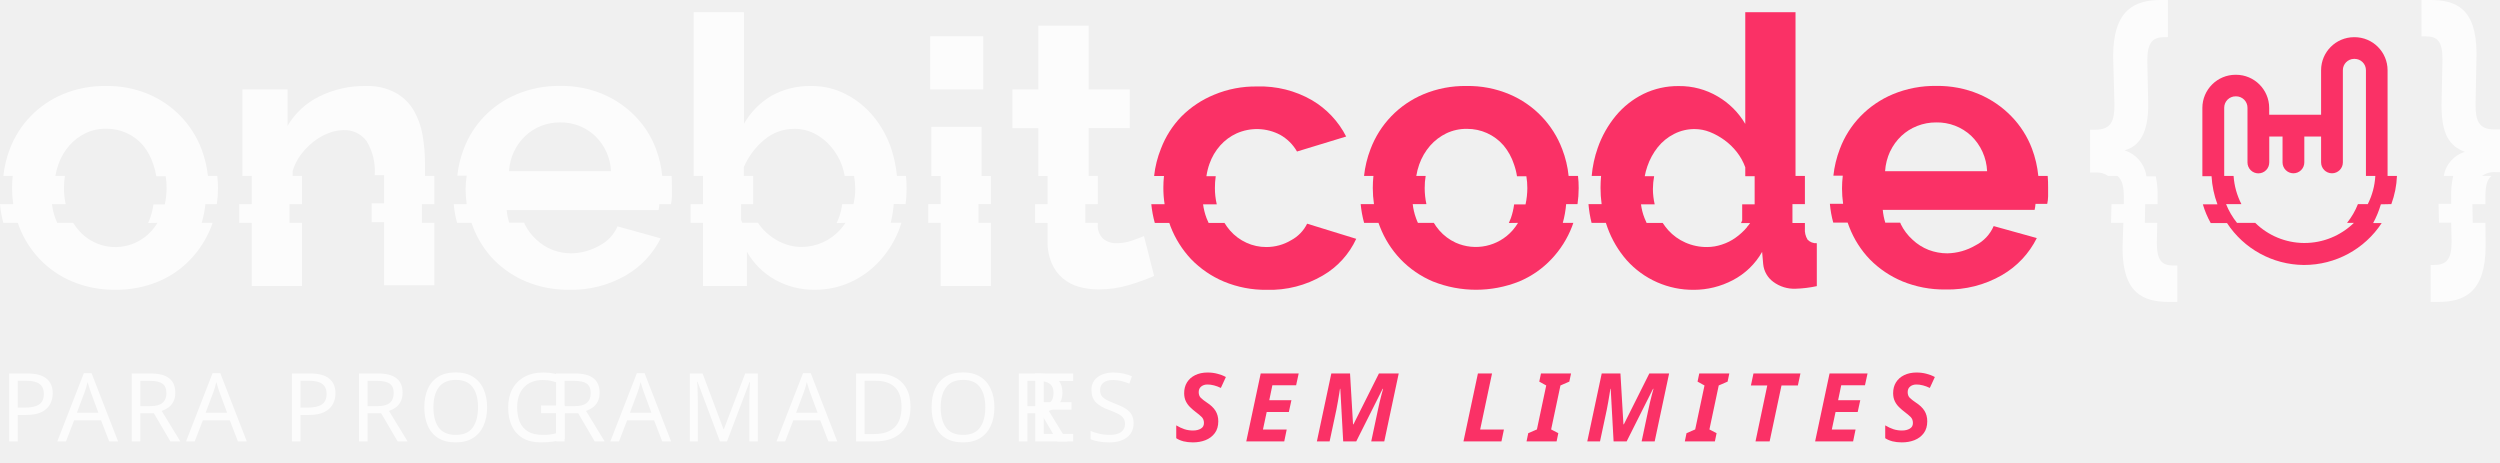
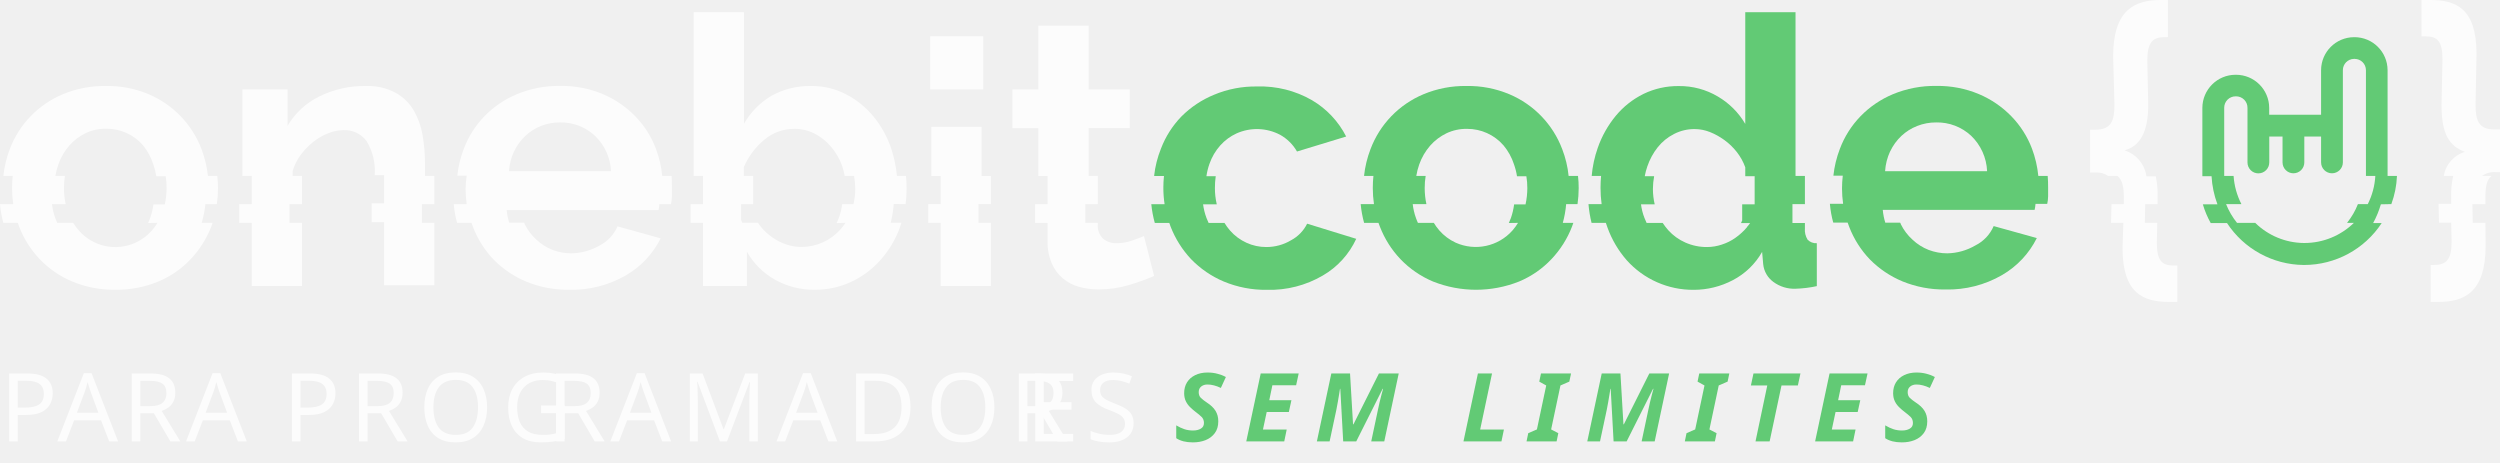
<svg xmlns="http://www.w3.org/2000/svg" id="Camada_1" data-name="Camada 1" viewBox="0 0 365.13 67.58">
  <defs>
-     <style>.cls-1{opacity:0.8;}.cls-2{fill:none;}.cls-3,.cls-5{fill:#fff;}.cls-11,.cls-4{fill:#fd0143;}.cls-5{font-size:13.9px;font-family:Raleway-Regular, Raleway;letter-spacing:0.06em;}.cls-6{letter-spacing:0.1em;}.cls-7{letter-spacing:0.1em;}.cls-8{letter-spacing:0.07em;}.cls-9{letter-spacing:0.1em;}.cls-10{letter-spacing:0.05em;}.cls-11{font-family:Raleway-BoldItalic, Raleway;font-weight:700;font-style:italic;letter-spacing:0.2em;}</style>
+     <style>.cls-1{opacity:0.8;}.cls-2{fill:none;}.cls-3,.cls-5{fill:#fff;}.cls-11,.cls-4{fill:#3ec056;}.cls-5{font-size:13.9px;font-family:Raleway-Regular, Raleway;letter-spacing:0.06em;}.cls-6{letter-spacing:0.1em;}.cls-7{letter-spacing:0.1em;}.cls-8{letter-spacing:0.07em;}.cls-9{letter-spacing:0.1em;}.cls-10{letter-spacing:0.05em;}.cls-11{font-family:Raleway-BoldItalic, Raleway;font-weight:700;font-style:italic;letter-spacing:0.2em;}</style>
  </defs>
  <g id="logo" class="cls-1">
    <path class="cls-2" d="M22.39,24a8.64,8.64,0,0,0-1.59-2.73,7.12,7.12,0,0,0-2.38-1.78,7,7,0,0,0-3-.63,6.71,6.71,0,0,0-3,.65,7.38,7.38,0,0,0-2.38,1.81A8.33,8.33,0,0,0,8.53,24a9.43,9.43,0,0,0-.44,1.68H9.46a11.33,11.33,0,0,0-.14,1.77,10.9,10.9,0,0,0,.25,2.34h-2a9.45,9.45,0,0,0,.48,2.05c.09.24.19.46.29.69h2.31a8.16,8.16,0,0,0,.82,1.11,7.17,7.17,0,0,0,8.3,1.78,7.12,7.12,0,0,0,2.38-1.78A7.52,7.52,0,0,0,23,32.55H21.64c.1-.23.2-.47.29-.72a9.94,9.94,0,0,0,.48-2h1.66a10.81,10.81,0,0,0,.26-2.39,10.62,10.62,0,0,0-.13-1.72H22.83A10.08,10.08,0,0,0,22.39,24Z" />
    <path class="cls-2" d="M345.55,25.12V10.25A1.65,1.65,0,0,0,343.9,8.6h-.1a1.65,1.65,0,0,0-1.65,1.65V23.72a1.59,1.59,0,0,1-3.18,0V19.94h-2.46v3.78a1.59,1.59,0,1,1-3.18,0V19.94h-1.94v3.78a1.59,1.59,0,1,1-3.18,0v-8a1.66,1.66,0,0,0-1.67-1.66h-.06a1.66,1.66,0,0,0-1.67,1.66V25c0,.25,0,.49,0,.73h1.37a10.58,10.58,0,0,0,1.14,4.11h-2.24a10.87,10.87,0,0,0,1.6,2.74h2.66a10.27,10.27,0,0,0,7.1,2.94h.08a10.33,10.33,0,0,0,7.23-2.94h-1a10.55,10.55,0,0,0,1.59-2.74h1.42a10.37,10.37,0,0,0,1.1-4.11h-1.37C345.54,25.51,345.55,25.32,345.55,25.12Z" />
    <path class="cls-2" d="M81.74,17.88A7.46,7.46,0,0,0,79,18.4a7.3,7.3,0,0,0-2.27,1.46,7.53,7.53,0,0,0-1.62,2.24A8.1,8.1,0,0,0,74.34,25h14.9a7.6,7.6,0,0,0-2.38-5.18A7.27,7.27,0,0,0,81.74,17.88Z" />
    <path class="cls-2" d="M282.72,17.88a7.46,7.46,0,0,0-2.77.52,7.3,7.3,0,0,0-2.27,1.46,7.53,7.53,0,0,0-1.62,2.24,8.1,8.1,0,0,0-.74,2.91h14.9a7.6,7.6,0,0,0-2.38-5.18A7.27,7.27,0,0,0,282.72,17.88Z" />
    <path class="cls-2" d="M221.12,24a8.28,8.28,0,0,0-1.59-2.73,7,7,0,0,0-5.34-2.41,6.74,6.74,0,0,0-3,.65,7.49,7.49,0,0,0-2.38,1.81A8.51,8.51,0,0,0,207.26,24a9.41,9.41,0,0,0-.43,1.68h1.37a10.24,10.24,0,0,0-.14,1.77,10.9,10.9,0,0,0,.25,2.34h-2a8.9,8.9,0,0,0,.48,2.05c.08.24.18.46.28.69h2.32a8.09,8.09,0,0,0,.81,1.11,7.12,7.12,0,0,0,2.38,1.78,7.09,7.09,0,0,0,8.3-1.78,7.52,7.52,0,0,0,.81-1.11h-1.34a7.76,7.76,0,0,0,.3-.72,9.93,9.93,0,0,0,.47-2h1.67a11.44,11.44,0,0,0,.26-2.39,10.6,10.6,0,0,0-.14-1.72h-1.37A9.24,9.24,0,0,0,221.12,24Z" />
    <path class="cls-2" d="M123,24.24a8.83,8.83,0,0,0-1.56-2.79A7.62,7.62,0,0,0,119,19.53a6.34,6.34,0,0,0-3-.71,6.71,6.71,0,0,0-4.41,1.61,10.65,10.65,0,0,0-3,4v1.3H110v4.11h-1.82v2.35c0,.13.1.26.15.39h2.31a6.38,6.38,0,0,0,.49.67,8,8,0,0,0,1.67,1.51,7.71,7.71,0,0,0,2,1,6.91,6.91,0,0,0,2.14.36,7.64,7.64,0,0,0,5.75-2.52,8.31,8.31,0,0,0,.77-1h-1.31c.12-.25.23-.51.33-.77a8.73,8.73,0,0,0,.48-2h1.66a9.53,9.53,0,0,0,.26-2.23,10.6,10.6,0,0,0-.17-1.88h-1.37A10.07,10.07,0,0,0,123,24.24Z" />
    <path class="cls-2" d="M254.44,32.16V29.81h1.82V25.7h-1.37V24.4a8.06,8.06,0,0,0-1.23-2.22,9.09,9.09,0,0,0-1.81-1.75,9.91,9.91,0,0,0-2.13-1.18,6.12,6.12,0,0,0-2.22-.43,6.51,6.51,0,0,0-3,.71,7.23,7.23,0,0,0-2.39,1.94,9.36,9.36,0,0,0-1.53,2.82,9.75,9.75,0,0,0-.37,1.41h1.37a10.69,10.69,0,0,0-.18,1.88,10.09,10.09,0,0,0,.26,2.23h-2a8.31,8.31,0,0,0,.51,2,7.8,7.8,0,0,0,.31.72h2.35a9.28,9.28,0,0,0,.81,1.06,7.37,7.37,0,0,0,2.49,1.8,7.67,7.67,0,0,0,3.2.66,6.81,6.81,0,0,0,2.14-.36,7.27,7.27,0,0,0,2-1,9,9,0,0,0,1.67-1.53,6.62,6.62,0,0,0,.46-.62h-1.33C254.33,32.42,254.39,32.29,254.44,32.16Z" />
    <path class="cls-3" d="M31.67,29.81a16.53,16.53,0,0,0,.17-2.34,17.18,17.18,0,0,0-.1-1.77H30.37a15.88,15.88,0,0,0-.94-3.93,14.19,14.19,0,0,0-7.7-8,15.45,15.45,0,0,0-6.27-1.21,15.63,15.63,0,0,0-6.3,1.21,14.12,14.12,0,0,0-7.73,8A15.88,15.88,0,0,0,.49,25.7H1.86a17.18,17.18,0,0,0-.1,1.77,16.53,16.53,0,0,0,.17,2.34H0a15.73,15.73,0,0,0,.49,2.74H2.6c.06.19.13.38.2.56a14.45,14.45,0,0,0,3,4.74,14.16,14.16,0,0,0,4.74,3.26,15.8,15.8,0,0,0,6.3,1.21,15.87,15.87,0,0,0,6.3-1.21,13.84,13.84,0,0,0,4.71-3.26,14.7,14.7,0,0,0,3-4.74c.07-.18.14-.37.2-.56H29.46A15.73,15.73,0,0,0,30,29.81ZM23,32.55a7.52,7.52,0,0,1-.81,1.11,7.12,7.12,0,0,1-2.38,1.78,7.09,7.09,0,0,1-8.3-1.78,8.16,8.16,0,0,1-.82-1.11H8.36c-.1-.23-.2-.45-.29-.69a9.45,9.45,0,0,1-.48-2.05h2a10.9,10.9,0,0,1-.25-2.34,11.33,11.33,0,0,1,.14-1.77H8.09A9.43,9.43,0,0,1,8.53,24a8.33,8.33,0,0,1,1.59-2.74,7.38,7.38,0,0,1,2.38-1.81,6.71,6.71,0,0,1,3-.65,7,7,0,0,1,3,.63,7.12,7.12,0,0,1,2.38,1.78A8.64,8.64,0,0,1,22.39,24a10.08,10.08,0,0,1,.44,1.74H24.2a10.62,10.62,0,0,1,.13,1.72,10.81,10.81,0,0,1-.26,2.39H22.41a9.94,9.94,0,0,1-.48,2c-.09.25-.19.49-.29.72Z" />
    <path class="cls-3" d="M63.44,29.81V25.7H62.07V23.86a24.43,24.43,0,0,0-.35-4.11,10.89,10.89,0,0,0-1.29-3.62,7.06,7.06,0,0,0-2.63-2.57,8.61,8.61,0,0,0-4.38-1,14.75,14.75,0,0,0-6.79,1.53A10.93,10.93,0,0,0,42,18.38V13.06H35.4V25.7h1.37v4.11H34.94v2.74h1.83v9.22h7.34V32.55H42.28V29.81h1.83V25.7H42.74V25a7.27,7.27,0,0,1,1.2-2.41,10,10,0,0,1,1.84-1.89,8.34,8.34,0,0,1,2.16-1.24A6.37,6.37,0,0,1,50.19,19a4,4,0,0,1,3.34,1.59,8.42,8.42,0,0,1,1.2,5v0H56.1v4.11H54.28v2.74H56.1v9.22h7.34V32.55H61.62V29.81Z" />
    <path class="cls-3" d="M98.09,25.7H96.72a15.68,15.68,0,0,0-.93-4,13.73,13.73,0,0,0-3-4.71,14.46,14.46,0,0,0-4.71-3.23,15.41,15.41,0,0,0-6.27-1.21,15.84,15.84,0,0,0-6.33,1.21A14.27,14.27,0,0,0,70.73,17a13.82,13.82,0,0,0-3,4.76,15.44,15.44,0,0,0-.94,3.9h1.37A16.65,16.65,0,0,0,68,27.58a16.37,16.37,0,0,0,.16,2.23H66.27a14.84,14.84,0,0,0,.49,2.74h2.1c.08.22.16.45.25.67a14.24,14.24,0,0,0,3,4.71,14.52,14.52,0,0,0,4.77,3.21,16,16,0,0,0,6.24,1.18,15.75,15.75,0,0,0,8.3-2.11,12.85,12.85,0,0,0,5.07-5.4l-6.3-1.75a5.65,5.65,0,0,1-2.66,2.82A8.45,8.45,0,0,1,83.44,37a7.69,7.69,0,0,1-2.74-.5A7.29,7.29,0,0,1,78.34,35a7.51,7.51,0,0,1-1.7-2.25c0-.07-.06-.15-.1-.23H74.37A9,9,0,0,1,74,30.68H96.18a5.77,5.77,0,0,0,.13-.87H75.83v0H98a5.25,5.25,0,0,0,.13-1.09c0-.44,0-.9,0-1.37S98.14,26.23,98.09,25.7Zm-23-3.6a7.53,7.53,0,0,1,1.62-2.24A7.3,7.3,0,0,1,79,18.4a7.46,7.46,0,0,1,2.77-.52,7.27,7.27,0,0,1,5.12,1.95A7.6,7.6,0,0,1,89.24,25H74.34A8.1,8.1,0,0,1,75.08,22.1Z" />
    <path class="cls-3" d="M132.27,29.81a18.86,18.86,0,0,0,.14-2.28q0-.93-.09-1.83H131a18.54,18.54,0,0,0-.81-3.93A14.84,14.84,0,0,0,127.56,17a12.75,12.75,0,0,0-4-3.23,10.71,10.71,0,0,0-5.09-1.21A11.47,11.47,0,0,0,112.66,14a11.09,11.09,0,0,0-4,4.08V1.78h-7.35V25.7h1.37v4.11h-1.82v2.74h1.82v9.22h6.41v-5a10.84,10.84,0,0,0,4.06,4.06A11.6,11.6,0,0,0,119,42.32a12.48,12.48,0,0,0,5.31-1.15A13.21,13.21,0,0,0,128.57,38a14.7,14.7,0,0,0,2.83-4.69c.09-.26.18-.52.26-.78h-1.57a16.31,16.31,0,0,0,.44-2.74Zm-8.79,2.74a8.31,8.31,0,0,1-.77,1A7.64,7.64,0,0,1,117,36.07a6.91,6.91,0,0,1-2.14-.36,7.71,7.71,0,0,1-2-1,8,8,0,0,1-1.67-1.51,6.38,6.38,0,0,1-.49-.67h-2.31c0-.13-.11-.26-.15-.39V29.81H110V25.7h-1.36V24.4a10.65,10.65,0,0,1,3-4A6.71,6.71,0,0,1,116,18.82a6.34,6.34,0,0,1,3,.71,7.62,7.62,0,0,1,2.39,1.92A8.83,8.83,0,0,1,123,24.24a10.07,10.07,0,0,1,.37,1.46h1.37a10.6,10.6,0,0,1,.17,1.88,9.53,9.53,0,0,1-.26,2.23H123a8.73,8.73,0,0,1-.48,2c-.1.26-.21.52-.33.77Z" />
    <polygon class="cls-3" points="144.73 29.81 144.73 25.7 143.36 25.7 143.36 18.53 137.39 18.53 136.02 18.53 136.02 25.7 137.39 25.7 137.39 29.81 135.57 29.81 135.57 32.55 137.39 32.55 137.39 41.77 143.36 41.77 144.73 41.77 144.73 32.55 142.91 32.55 142.91 29.81 144.73 29.81" />
    <path class="cls-3" d="M167.08,34.48c-.44.19-1,.4-1.75.66a6.65,6.65,0,0,1-2.25.38,3,3,0,0,1-1.94-.63,2.61,2.61,0,0,1-.8-2.16v-.18h-1.82V29.81h1.82V25.7H159v-7h6V13.06h-6V3.75h-7.35v9.31h-3.78v5.65h3.78v7H153v4.11h-1.82v2.74H153v2.64a7.78,7.78,0,0,0,.61,3.26,6,6,0,0,0,1.61,2.19,6.36,6.36,0,0,0,2.36,1.24,10.59,10.59,0,0,0,2.87.38,15.22,15.22,0,0,0,4.5-.66,30.66,30.66,0,0,0,3.61-1.31Z" />
    <polygon class="cls-3" points="143.42 5.3 142.04 5.3 140.75 5.3 137.25 5.3 137.22 5.3 135.85 5.3 135.85 5.83 135.85 12.79 135.85 13.06 136.06 13.06 137.22 13.06 142.38 13.06 143.61 13.06 143.61 5.3 143.42 5.3" />
    <path class="cls-4" d="M190.91,32.67a5.48,5.48,0,0,1-2.33,2.41,7,7,0,0,1-3.64,1,6.85,6.85,0,0,1-2.9-.63,7.06,7.06,0,0,1-2.39-1.78,7.52,7.52,0,0,1-.81-1.11h-2.32c-.11-.23-.21-.47-.31-.72a9.33,9.33,0,0,1-.5-2h2a10.24,10.24,0,0,1-.27-2.39,11.91,11.91,0,0,1,.12-1.72H176.2a9.19,9.19,0,0,1,.44-1.79,8,8,0,0,1,1.59-2.71,7.21,7.21,0,0,1,2.38-1.75,7.29,7.29,0,0,1,6.36.21,6.47,6.47,0,0,1,2.46,2.44l7.18-2.19a13,13,0,0,0-5-5.31,15.09,15.09,0,0,0-8-2,15.63,15.63,0,0,0-6.3,1.21A14.52,14.52,0,0,0,172.56,17a13.86,13.86,0,0,0-3,4.71,14.92,14.92,0,0,0-1,4H170a16.09,16.09,0,0,0-.09,1.72,15.83,15.83,0,0,0,.18,2.39h-1.94a15.94,15.94,0,0,0,.51,2.74h2.12c.06.18.12.36.19.54a14.73,14.73,0,0,0,3,4.76,14.49,14.49,0,0,0,4.77,3.26,15.8,15.8,0,0,0,6.3,1.21,15.28,15.28,0,0,0,8.16-2.09,12,12,0,0,0,4.88-5.36Z" />
    <path class="cls-4" d="M230.4,29.81a16.53,16.53,0,0,0,.17-2.34,14.76,14.76,0,0,0-.1-1.77H229.1a15,15,0,0,0-.94-3.93,14.11,14.11,0,0,0-7.7-8,15.41,15.41,0,0,0-6.27-1.21,15.63,15.63,0,0,0-6.3,1.21,14.06,14.06,0,0,0-7.72,8,15.46,15.46,0,0,0-.95,3.93h1.37a17.19,17.19,0,0,0-.09,1.77,16.53,16.53,0,0,0,.17,2.34h-1.94a15.74,15.74,0,0,0,.5,2.74h2.1l.21.56a14.42,14.42,0,0,0,3,4.74,14.16,14.16,0,0,0,4.74,3.26,17,17,0,0,0,12.6,0,13.84,13.84,0,0,0,4.71-3.26,14.53,14.53,0,0,0,3-4.74c.07-.18.14-.37.2-.56h-1.54a14.84,14.84,0,0,0,.49-2.74Zm-8.69,2.74a7.52,7.52,0,0,1-.81,1.11,7.17,7.17,0,0,1-8.3,1.78,7.12,7.12,0,0,1-2.38-1.78,8.09,8.09,0,0,1-.81-1.11h-2.32c-.1-.23-.2-.45-.28-.69a8.9,8.9,0,0,1-.48-2.05h2a10.9,10.9,0,0,1-.25-2.34,10.24,10.24,0,0,1,.14-1.77h-1.37a9.41,9.41,0,0,1,.43-1.68,8.51,8.51,0,0,1,1.59-2.74,7.49,7.49,0,0,1,2.38-1.81,6.74,6.74,0,0,1,3-.65,7,7,0,0,1,5.34,2.41A8.28,8.28,0,0,1,221.12,24a9.24,9.24,0,0,1,.44,1.74h1.37a10.6,10.6,0,0,1,.14,1.72,11.44,11.44,0,0,1-.26,2.39h-1.67a9.93,9.93,0,0,1-.47,2,7.76,7.76,0,0,1-.3.72Z" />
    <path class="cls-4" d="M264,35a2.7,2.7,0,0,1-.39-1.65v-.78h-1.82V29.81h1.82V25.7h-1.37V1.78h-7.34V18.1a11.18,11.18,0,0,0-4-4,10.91,10.91,0,0,0-5.72-1.53,11.51,11.51,0,0,0-5.15,1.15A12.32,12.32,0,0,0,236,16.9a15.26,15.26,0,0,0-2.65,4.71,16.54,16.54,0,0,0-.88,4.09h1.37c-.05.56-.08,1.13-.08,1.72a17.13,17.13,0,0,0,.16,2.39H232a17.6,17.6,0,0,0,.45,2.74h2.09c.07.23.15.47.24.7A15,15,0,0,0,237.58,38a13,13,0,0,0,9.81,4.33,12.26,12.26,0,0,0,5.67-1.4,10.44,10.44,0,0,0,4.3-4.14l.16,1.81A3.64,3.64,0,0,0,259,41.17a5.11,5.11,0,0,0,3.23,1,17.1,17.1,0,0,0,3.12-.38V35.52A1.69,1.69,0,0,1,264,35Zm-8.85-1.81a9,9,0,0,1-1.67,1.53,7.27,7.27,0,0,1-2,1,6.81,6.81,0,0,1-2.14.36,7.67,7.67,0,0,1-3.2-.66,7.37,7.37,0,0,1-2.49-1.8,9.28,9.28,0,0,1-.81-1.06h-2.35a7.8,7.8,0,0,1-.31-.72,8.31,8.31,0,0,1-.51-2h2a10.09,10.09,0,0,1-.26-2.23,10.69,10.69,0,0,1,.18-1.88h-1.37a9.75,9.75,0,0,1,.37-1.41,9.36,9.36,0,0,1,1.53-2.82,7.23,7.23,0,0,1,2.39-1.94,6.51,6.51,0,0,1,3-.71,6.12,6.12,0,0,1,2.22.43,9.91,9.91,0,0,1,2.13,1.18,9.09,9.09,0,0,1,1.81,1.75,8.06,8.06,0,0,1,1.23,2.22v1.3h1.37v4.11h-1.82v2.35c-.05.13-.11.26-.17.39h1.33A6.62,6.62,0,0,1,255.14,33.17Z" />
    <path class="cls-4" d="M299.07,25.7H297.7a15.68,15.68,0,0,0-.93-4,13.73,13.73,0,0,0-3-4.71,14.46,14.46,0,0,0-4.71-3.23,15.45,15.45,0,0,0-6.27-1.21,15.84,15.84,0,0,0-6.33,1.21A14.27,14.27,0,0,0,271.71,17a13.82,13.82,0,0,0-3,4.76,15.44,15.44,0,0,0-.94,3.9h1.37a16.65,16.65,0,0,0-.11,1.88,16.37,16.37,0,0,0,.16,2.23h-1.93a14.84,14.84,0,0,0,.49,2.74h2.1c.08.22.16.45.25.67a14.24,14.24,0,0,0,3,4.71,14.52,14.52,0,0,0,4.77,3.21,16,16,0,0,0,6.24,1.18,15.75,15.75,0,0,0,8.3-2.11,12.85,12.85,0,0,0,5.07-5.4l-6.3-1.75a5.65,5.65,0,0,1-2.66,2.82A8.45,8.45,0,0,1,284.42,37a7.69,7.69,0,0,1-2.74-.5A7.29,7.29,0,0,1,279.32,35a7.51,7.51,0,0,1-1.7-2.25c0-.07-.06-.15-.1-.23h-2.17a9,9,0,0,1-.37-1.87h22.18a5.77,5.77,0,0,0,.13-.87H276.81v0H299a5.25,5.25,0,0,0,.13-1.09c0-.44,0-.9,0-1.37S299.12,26.23,299.07,25.7Zm-23-3.6a7.53,7.53,0,0,1,1.62-2.24A7.3,7.3,0,0,1,280,18.4a7.46,7.46,0,0,1,2.77-.52,7.27,7.27,0,0,1,5.12,1.95A7.6,7.6,0,0,1,290.22,25h-14.9A8.1,8.1,0,0,1,276.06,22.1Z" />
    <path class="cls-3" d="M364.26,18.9c-2.28,0-2.7-1.37-2.7-3.62l.14-7.39c0-6.69-3-7.89-6.8-7.89h-1.23V5.31h.59c1.69,0,2.47.66,2.47,3.34l-.14,6.69c0,4.27,1.14,6,3.42,6.84a4.39,4.39,0,0,0-3.09,3.52h1.37A12.91,12.91,0,0,0,358,29v.78h-1.84v.13l.06,2.61H358l.06,2.78c0,2.63-.77,3.4-2.6,3.4H355V44.1h1.09c3.75,0,6.94-1.32,6.94-8.22L363,32.55h-1.85l-.05-2.74H363l0-1c0-1.43.16-2.51.87-3.11h-1.37a3,3,0,0,1,2-.56h.74V18.9Z" />
    <path class="cls-4" d="M349.26,29.81a13.35,13.35,0,0,0,.82-4.11h-1.37c0-.19,0-.38,0-.58V10.25a4.83,4.83,0,0,0-4.83-4.82h-.1A4.83,4.83,0,0,0,339,10.25v6.51h-7.58v-1a4.85,4.85,0,0,0-4.85-4.84h-.06a4.85,4.85,0,0,0-4.85,4.84V25c0,.25,0,.49,0,.73H323a14,14,0,0,0,.86,4.11h-2.13a13.23,13.23,0,0,0,1.15,2.74h2.38a13.54,13.54,0,0,0,11.17,6.12h.1a13.54,13.54,0,0,0,11.32-6.12H346.6a13.74,13.74,0,0,0,1.13-2.74Zm-4.88,0a10.55,10.55,0,0,1-1.59,2.74h1a10.33,10.33,0,0,1-7.23,2.94h-.08a10.27,10.27,0,0,1-7.1-2.94h-2.66a10.87,10.87,0,0,1-1.6-2.74h2.24a10.58,10.58,0,0,1-1.14-4.11h-1.37c0-.24,0-.48,0-.73V15.73a1.66,1.66,0,0,1,1.67-1.66h.06a1.66,1.66,0,0,1,1.67,1.66v8a1.59,1.59,0,1,0,3.18,0V19.94h1.94v3.78a1.59,1.59,0,1,0,3.18,0V19.94H339v3.78a1.59,1.59,0,0,0,3.18,0V10.25A1.65,1.65,0,0,1,343.8,8.6h.1a1.65,1.65,0,0,1,1.65,1.65V25.12c0,.2,0,.39,0,.58h1.37a10.37,10.37,0,0,1-1.1,4.11Z" />
    <path class="cls-3" d="M317.47,38.78c-1.69,0-2.46-.66-2.46-3.34l.06-2.89h-1.81l.05-2.74h1.81l0-1a13,13,0,0,0-.26-3.06h-1.37a4.63,4.63,0,0,0-3.21-3.79c2.24-.6,3.52-2.63,3.47-6.85l-.13-6.24c0-2.69.77-3.45,2.55-3.45h.46V0h-1c-3.74,0-7,1.31-7,8.22l.19,7.06c0,2.36-.46,3.67-2.83,3.67h-.73V25.2h.86a2.69,2.69,0,0,1,1.77.5h1.37c.73.59.93,1.67.93,3.11l0,1h-1.8l-.07,2.74h1.8L310,36.21c0,6.68,3.06,7.89,6.85,7.89H318V38.78Z" />
    <text class="cls-5" transform="translate(0 64.47)">P<tspan class="cls-6" x="8.37" y="0">A</tspan>
      <tspan class="cls-7" x="17.9" y="0">R</tspan>
      <tspan class="cls-8" x="27.17" y="0">A</tspan>
      <tspan class="cls-9" x="36.29" y="0" xml:space="preserve"> PROG</tspan>
      <tspan class="cls-7" x="79.87" y="0">R</tspan>
      <tspan class="cls-6" x="89.14" y="0">AMADOR</tspan>
      <tspan class="cls-7" x="149.85" y="0">E</tspan>
      <tspan class="cls-9" x="158.58" y="0">S</tspan>
      <tspan class="cls-10" x="167.27" y="0"> </tspan>
      <tspan class="cls-11" x="171.51" y="0">SEM LIMITES</tspan>
    </text>
  </g>
</svg>
